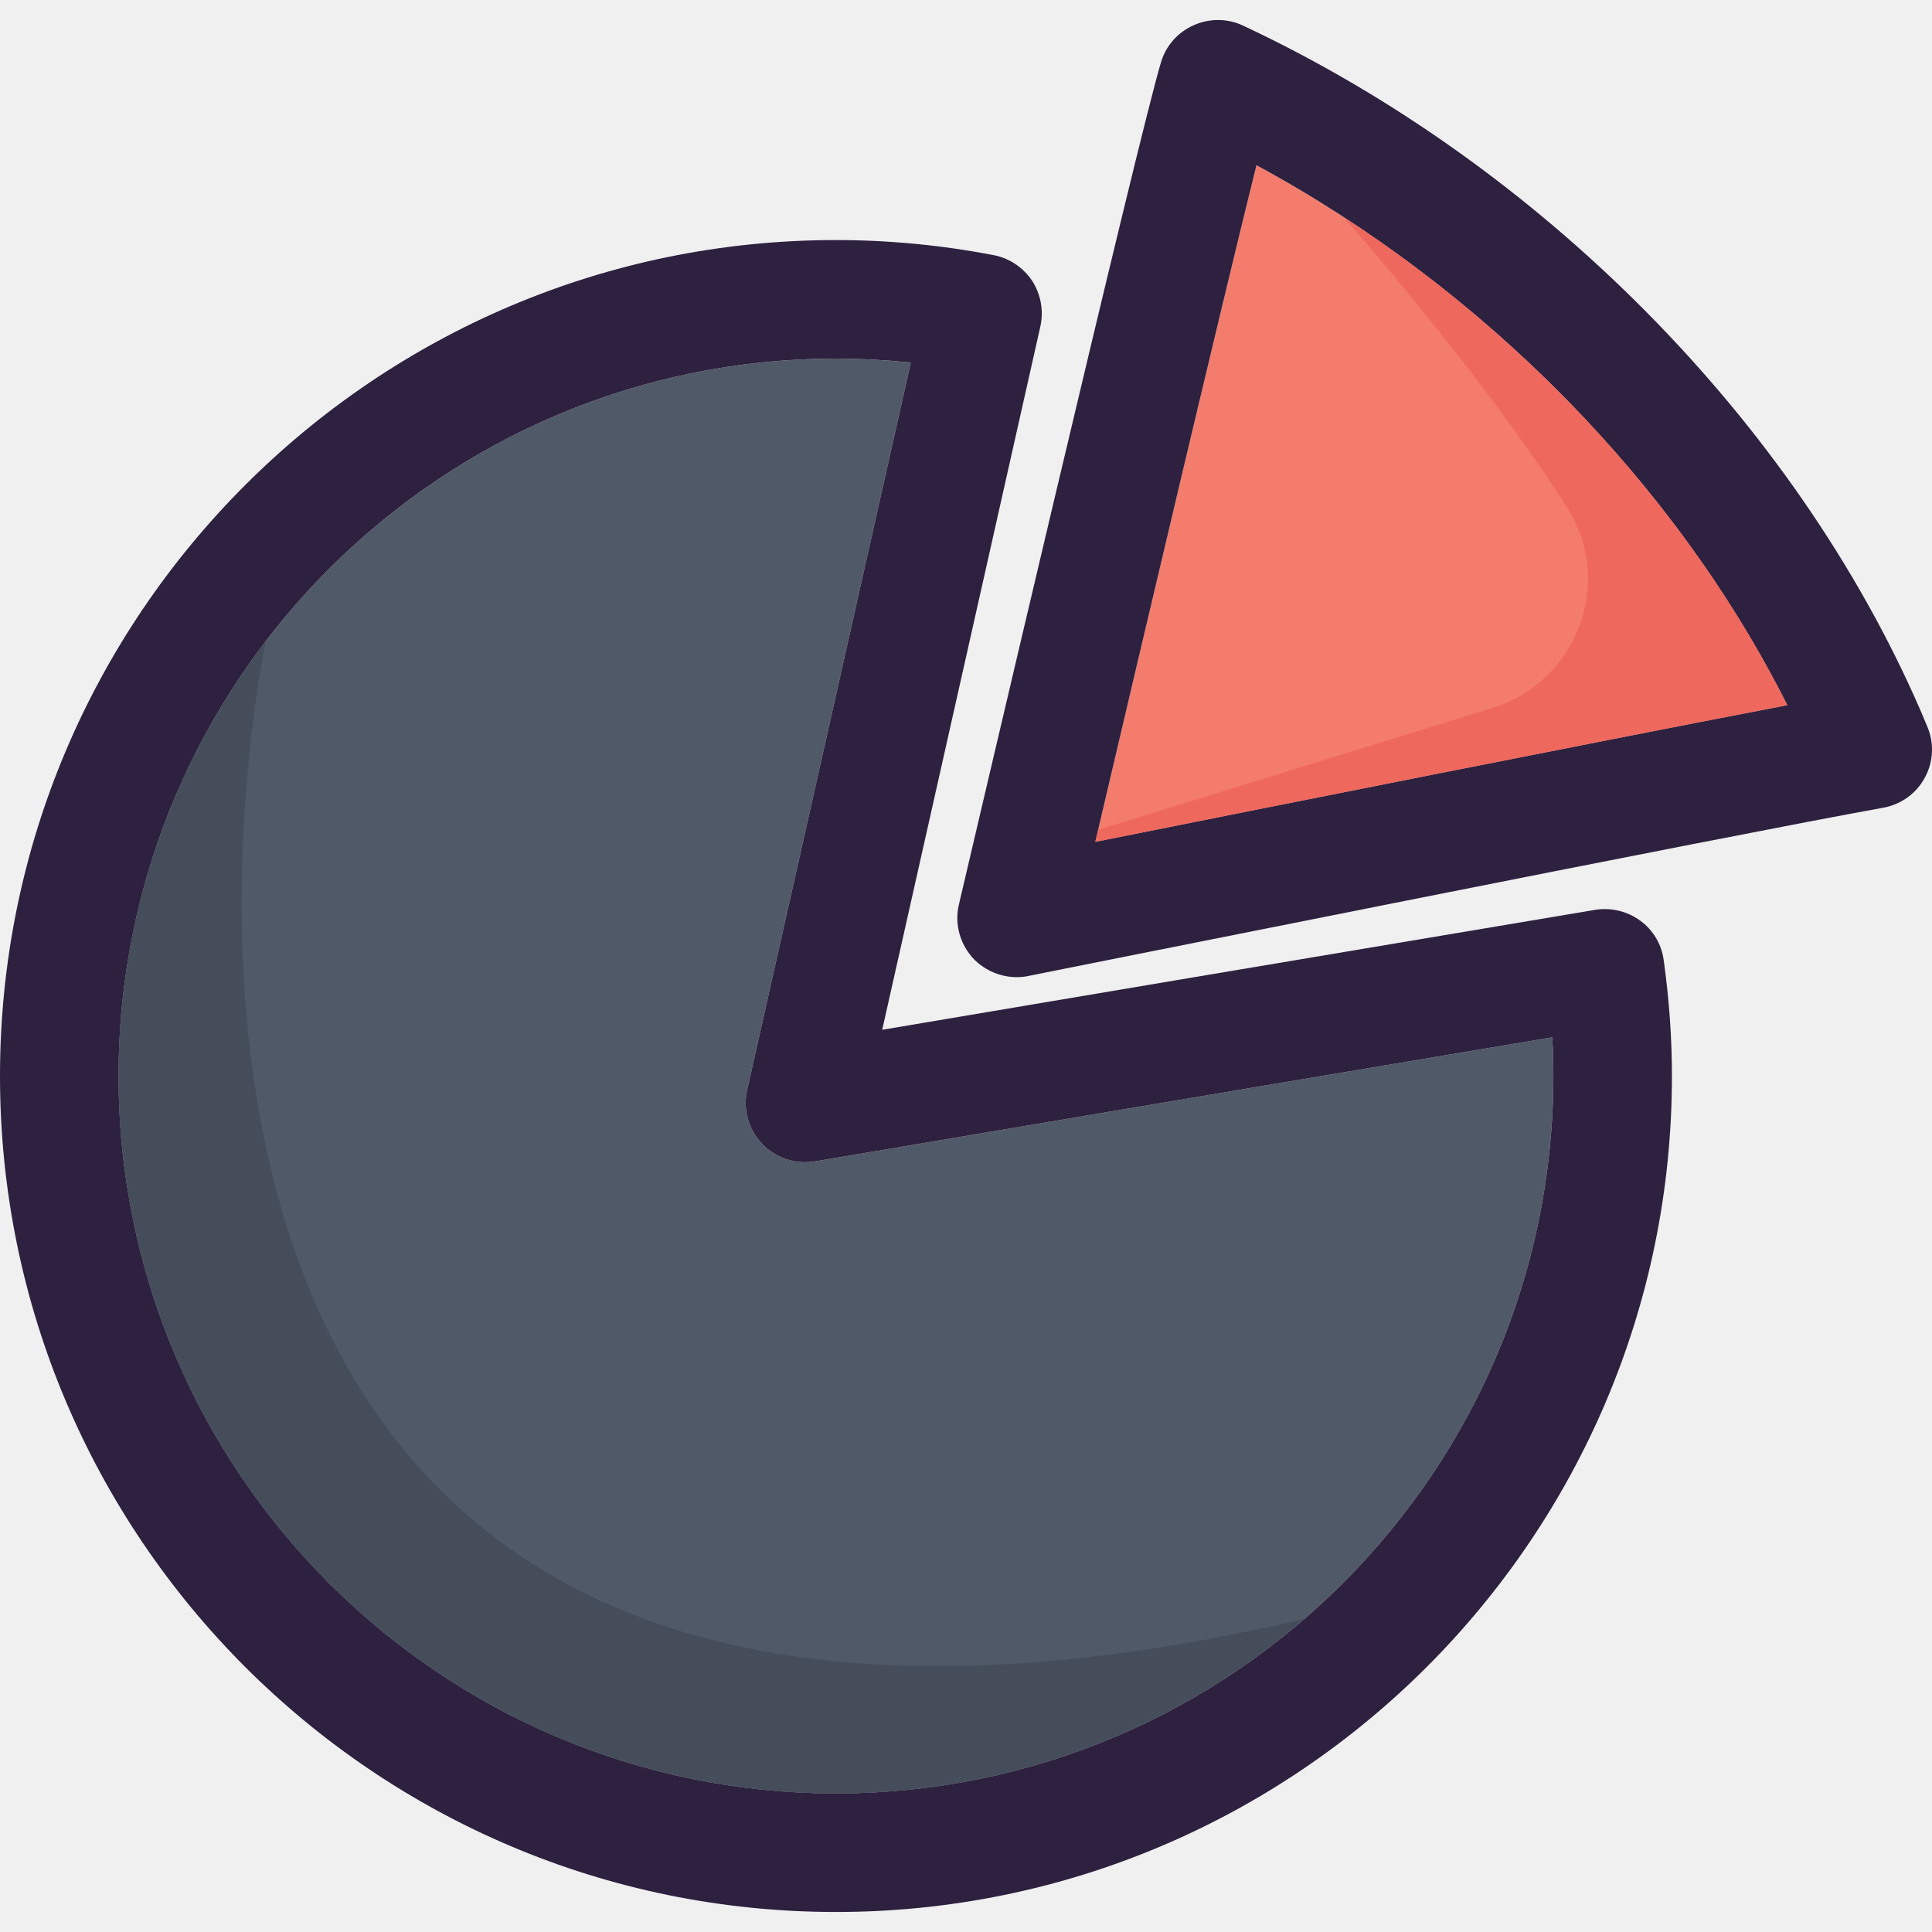
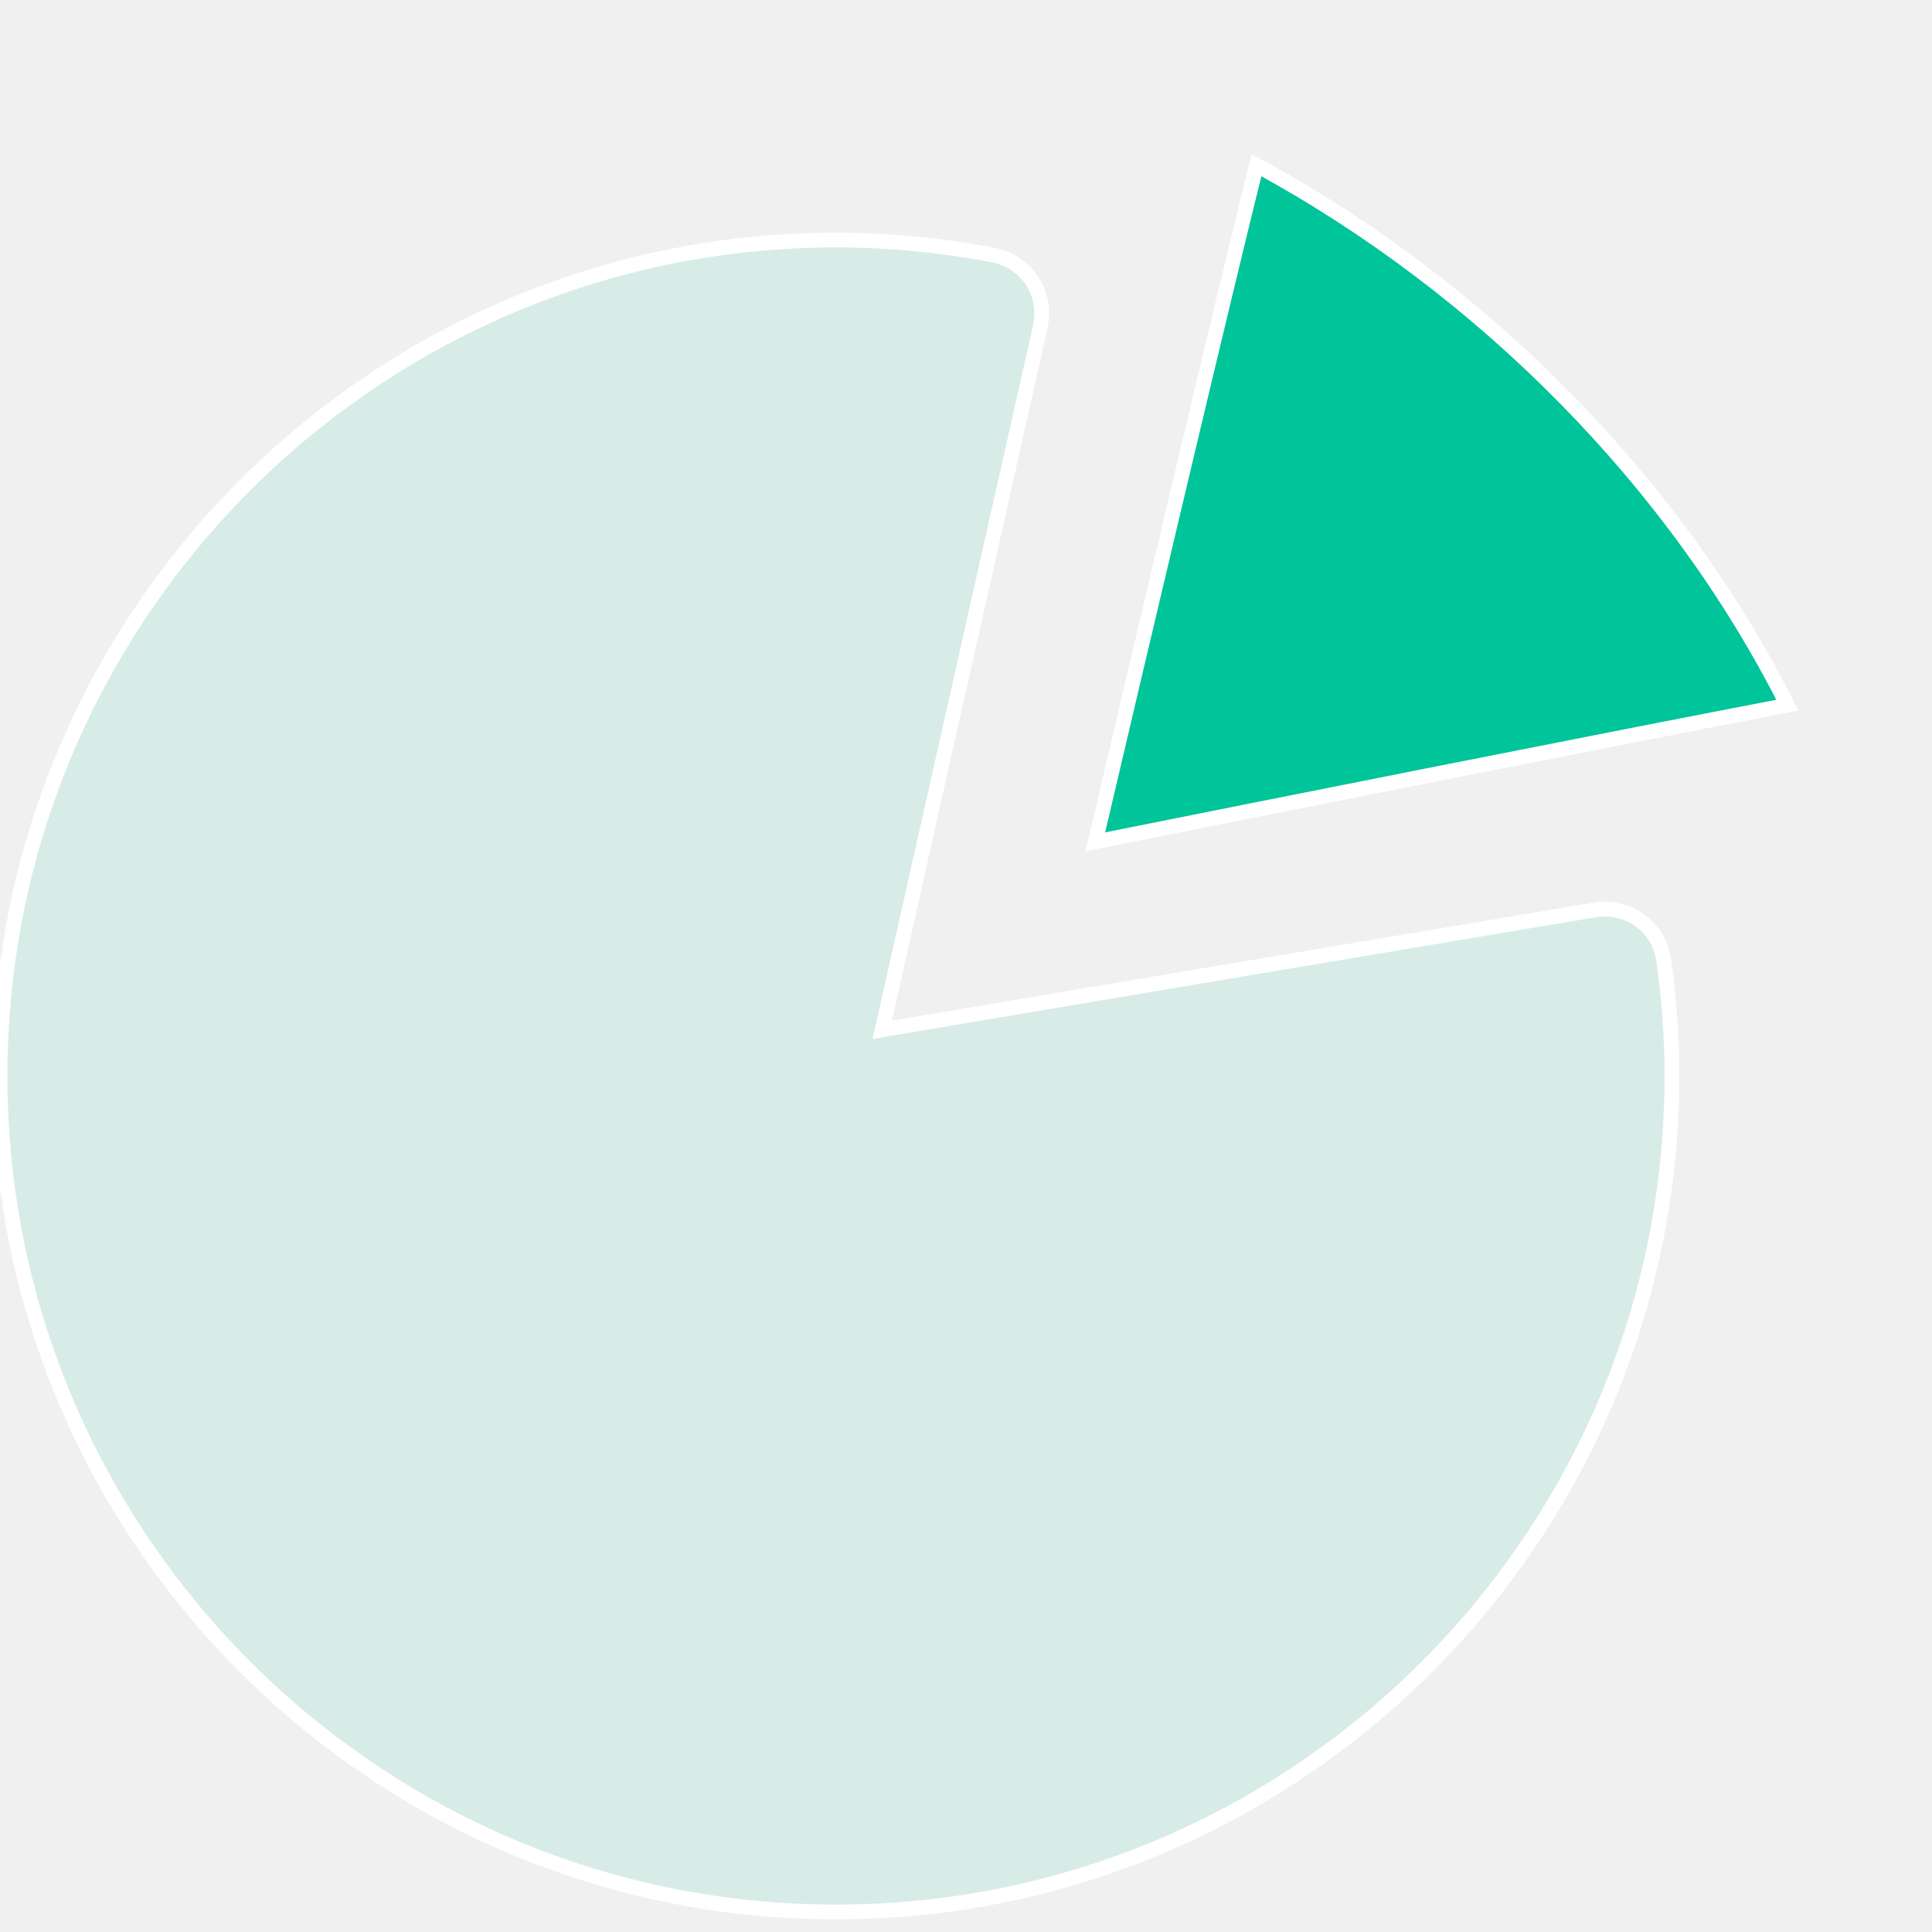
- <svg xmlns="http://www.w3.org/2000/svg" height="800px" width="800px" version="1.1" id="Layer_1" viewBox="0 0 261.496 261.496" xml:space="preserve">
-   <g>
-     <g>
-       <g>
-         <g id="XMLID_23_">
-           <g>
-             <path style="fill:#F47C6D;" d="M170.063,22.36c30.735,16.638,56.791,43.128,71.849,73.088       c-23.485,4.492-71.105,13.973-93.66,18.497C154.696,86.462,165.199,41.94,170.063,22.36z" />
-             <path style="fill:#505967;" d="M210.093,140.403c0.124,1.766,0.155,3.501,0.155,5.236c0,53.538-43.561,97.099-97.099,97.099       S16.05,199.177,16.05,145.639S59.61,48.54,113.148,48.54c3.346,0,6.723,0.186,10.131,0.527l-22.153,98.463       c-0.589,2.603,0.155,5.329,2.014,7.281c1.828,1.921,4.492,2.819,7.157,2.386C110.298,157.196,162.503,148.366,210.093,140.403z       " />
-             <path style="fill:#2D213F;" d="M260.532,105.238c-1.146,2.169-3.253,3.656-5.639,4.09       c-19.116,3.408-114.759,22.586-115.72,22.772c-0.527,0.124-1.053,0.155-1.58,0.155c-2.138,0-4.214-0.868-5.763-2.417       c-1.89-1.983-2.665-4.771-2.045-7.405c1.022-4.307,24.538-104.969,27.389-114.109c0.682-2.2,2.293-3.997,4.431-4.926       c2.107-0.929,4.523-0.929,6.63,0.062c20.17,9.45,38.821,22.834,54.56,38.728c15.77,15.925,28.597,34.329,37.117,53.91       l0.929,2.2C261.803,100.528,261.71,103.1,260.532,105.238z M241.912,95.447c-15.058-29.96-41.114-56.45-71.849-73.088       c-4.864,19.581-15.367,64.103-21.812,91.584C170.807,109.42,218.427,99.94,241.912,95.447z" />
-             <path style="fill:#2D213F;" d="M225.181,129.962c0.744,5.298,1.115,10.565,1.115,15.677       c0,62.399-50.749,113.148-113.148,113.148S0,208.038,0,145.639S50.749,32.491,113.148,32.491       c7.095,0,14.283,0.682,21.347,2.045c2.138,0.403,3.997,1.673,5.205,3.47c1.177,1.828,1.58,4.059,1.115,6.166l-21.409,95.209       c19.612-3.315,60.447-10.193,96.511-16.235c2.138-0.341,4.338,0.186,6.073,1.456       C223.756,125.872,224.902,127.824,225.181,129.962z M210.248,145.639c0-1.735-0.031-3.47-0.155-5.236       c-47.589,7.963-99.795,16.793-99.795,16.793c-2.664,0.434-5.329-0.465-7.157-2.386c-1.859-1.952-2.603-4.678-2.014-7.281       l22.153-98.463c-3.408-0.341-6.785-0.527-10.131-0.527c-53.538,0-97.099,43.561-97.099,97.099s43.561,97.099,97.099,97.099       S210.248,199.177,210.248,145.639z" />
-           </g>
-         </g>
-       </g>
-       <path style="fill:#454D5B;" d="M35.949,86.837c-12.47,16.334-19.9,36.714-19.9,58.802c0,53.538,43.561,97.099,97.099,97.099    c24.194,0,46.331-8.917,63.353-23.609C21.189,255.429,28.327,126.764,35.949,86.837z" />
-       <path style="fill:#EF685E;" d="M181.905,29.414c7.042,8.111,20.789,24.504,30.227,39.326c6.429,10.094,1.292,23.559-10.144,27.088    l-53.352,16.473c-0.127,0.539-0.26,1.112-0.384,1.639c22.555-4.523,70.175-14.004,93.66-18.497    C228.831,69.419,207.444,46.021,181.905,29.414z" />
-     </g>
-   </g>
+ <svg xmlns="http://www.w3.org/2000/svg" height="200px" width="200px" viewBox="0 0 261.496 261.496">
+   <path fill="#00c49a1a" stroke="#ffffff" stroke-width="2" d="M225.181,129.962c0.744,5.298,1.115,10.565,1.115,15.677        c0,62.399-50.749,113.148-113.148,113.148S0,208.038,0,145.639        S50.749,32.491,113.148,32.491        c7.095,0,14.283,0.682,21.347,2.045c2.138,0.403,3.997,1.673,5.205,3.47        c1.177,1.828,1.58,4.059,1.115,6.166l-21.409,95.209        c19.612-3.315,60.447-10.193,96.511-16.235c2.138-0.341,4.338,0.186,6.073,1.456        C223.756,125.872,224.902,127.824,225.181,129.962z" />
+   <path fill="#00c49a" stroke="#ffffff" stroke-width="2" d="M170.063,22.36c30.735,16.638,56.791,43.128,71.849,73.088        c-23.485,4.492-71.105,13.973-93.66,18.497        C154.696,86.462,165.199,41.94,170.063,22.36z" />
</svg>
